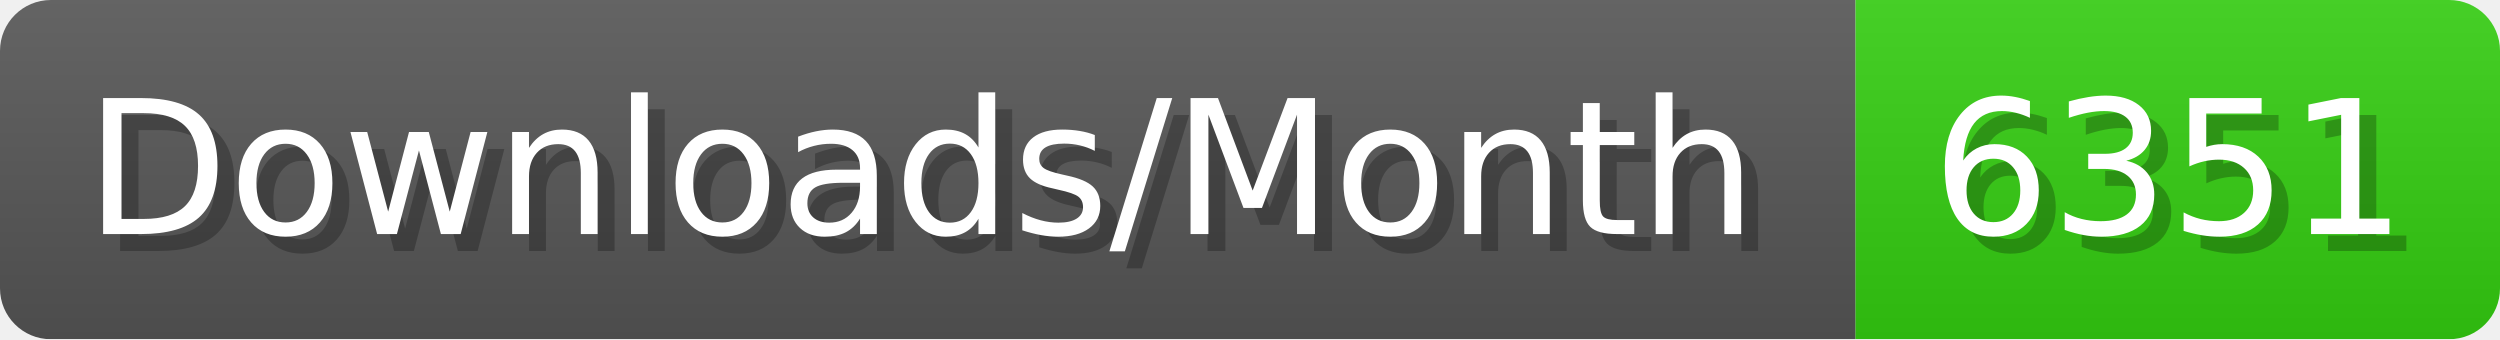
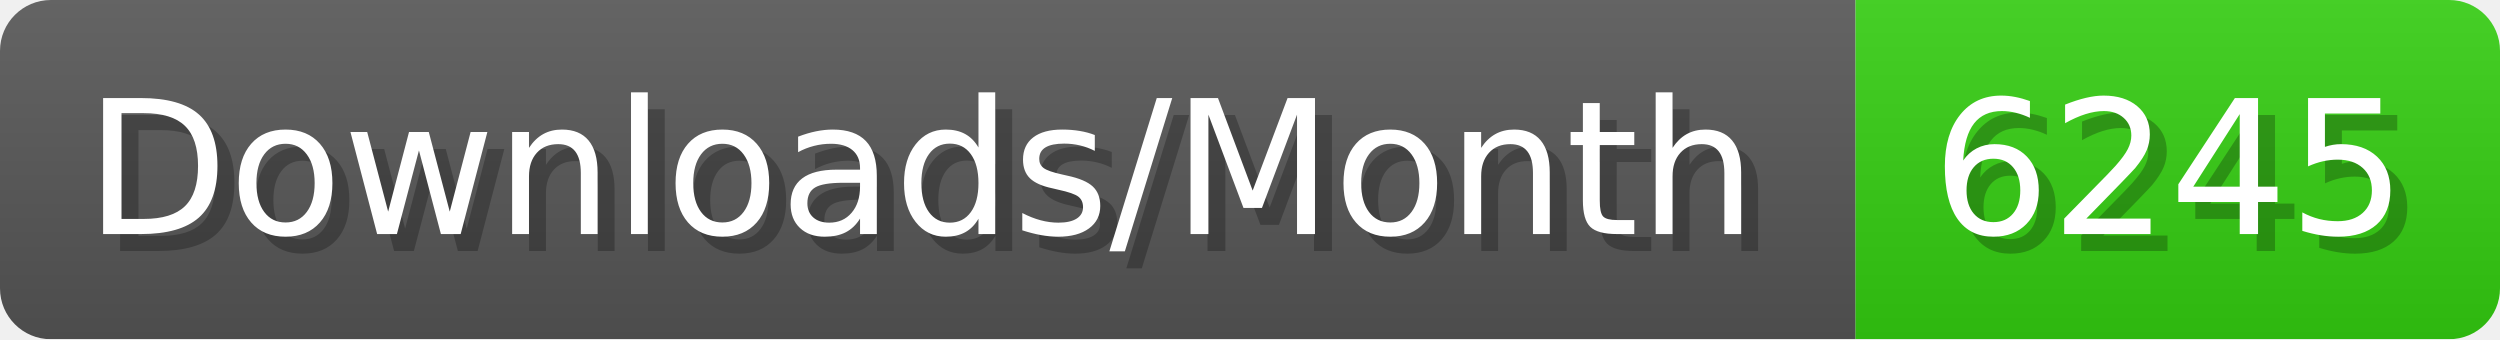
- <svg xmlns="http://www.w3.org/2000/svg" width="147.4" height="20" viewBox="0 0 1474 200" role="img" aria-label="Downloads/Month: 6351">
+ <svg xmlns="http://www.w3.org/2000/svg" width="147.4" height="20" viewBox="0 0 1474 200" role="img" aria-label="Downloads/Month: 6245">
  <linearGradient id="YlXUI" x2="0" y2="100%">
    <stop offset="0" stop-opacity=".1" stop-color="#EEE" />
    <stop offset="1" stop-opacity=".1" />
  </linearGradient>
  <mask id="JHhop">
    <rect width="1474" height="200" rx="30" fill="#FFF" />
  </mask>
  <g mask="url(#JHhop)">
    <rect width="1094" height="200" fill="#555" />
    <rect width="380" height="200" fill="#3C1" x="1094" />
    <rect width="1474" height="200" fill="url(#YlXUI)" />
  </g>
  <g aria-hidden="true" fill="#fff" text-anchor="start" font-family="Verdana,DejaVu Sans,sans-serif" font-size="110">
    <text x="60" y="148" textLength="994" fill="#000" opacity="0.25">Downloads/Month</text>
    <text x="50" y="138" textLength="994">Downloads/Month</text>
-     <text x="1149" y="148" textLength="280" fill="#000" opacity="0.25">6351</text>
-     <text x="1139" y="138" textLength="280">6351</text>
+     <text x="1149" y="148" textLength="280" fill="#000" opacity="0.25">6245</text>
+     <text x="1139" y="138" textLength="280">6245</text>
  </g>
</svg>
